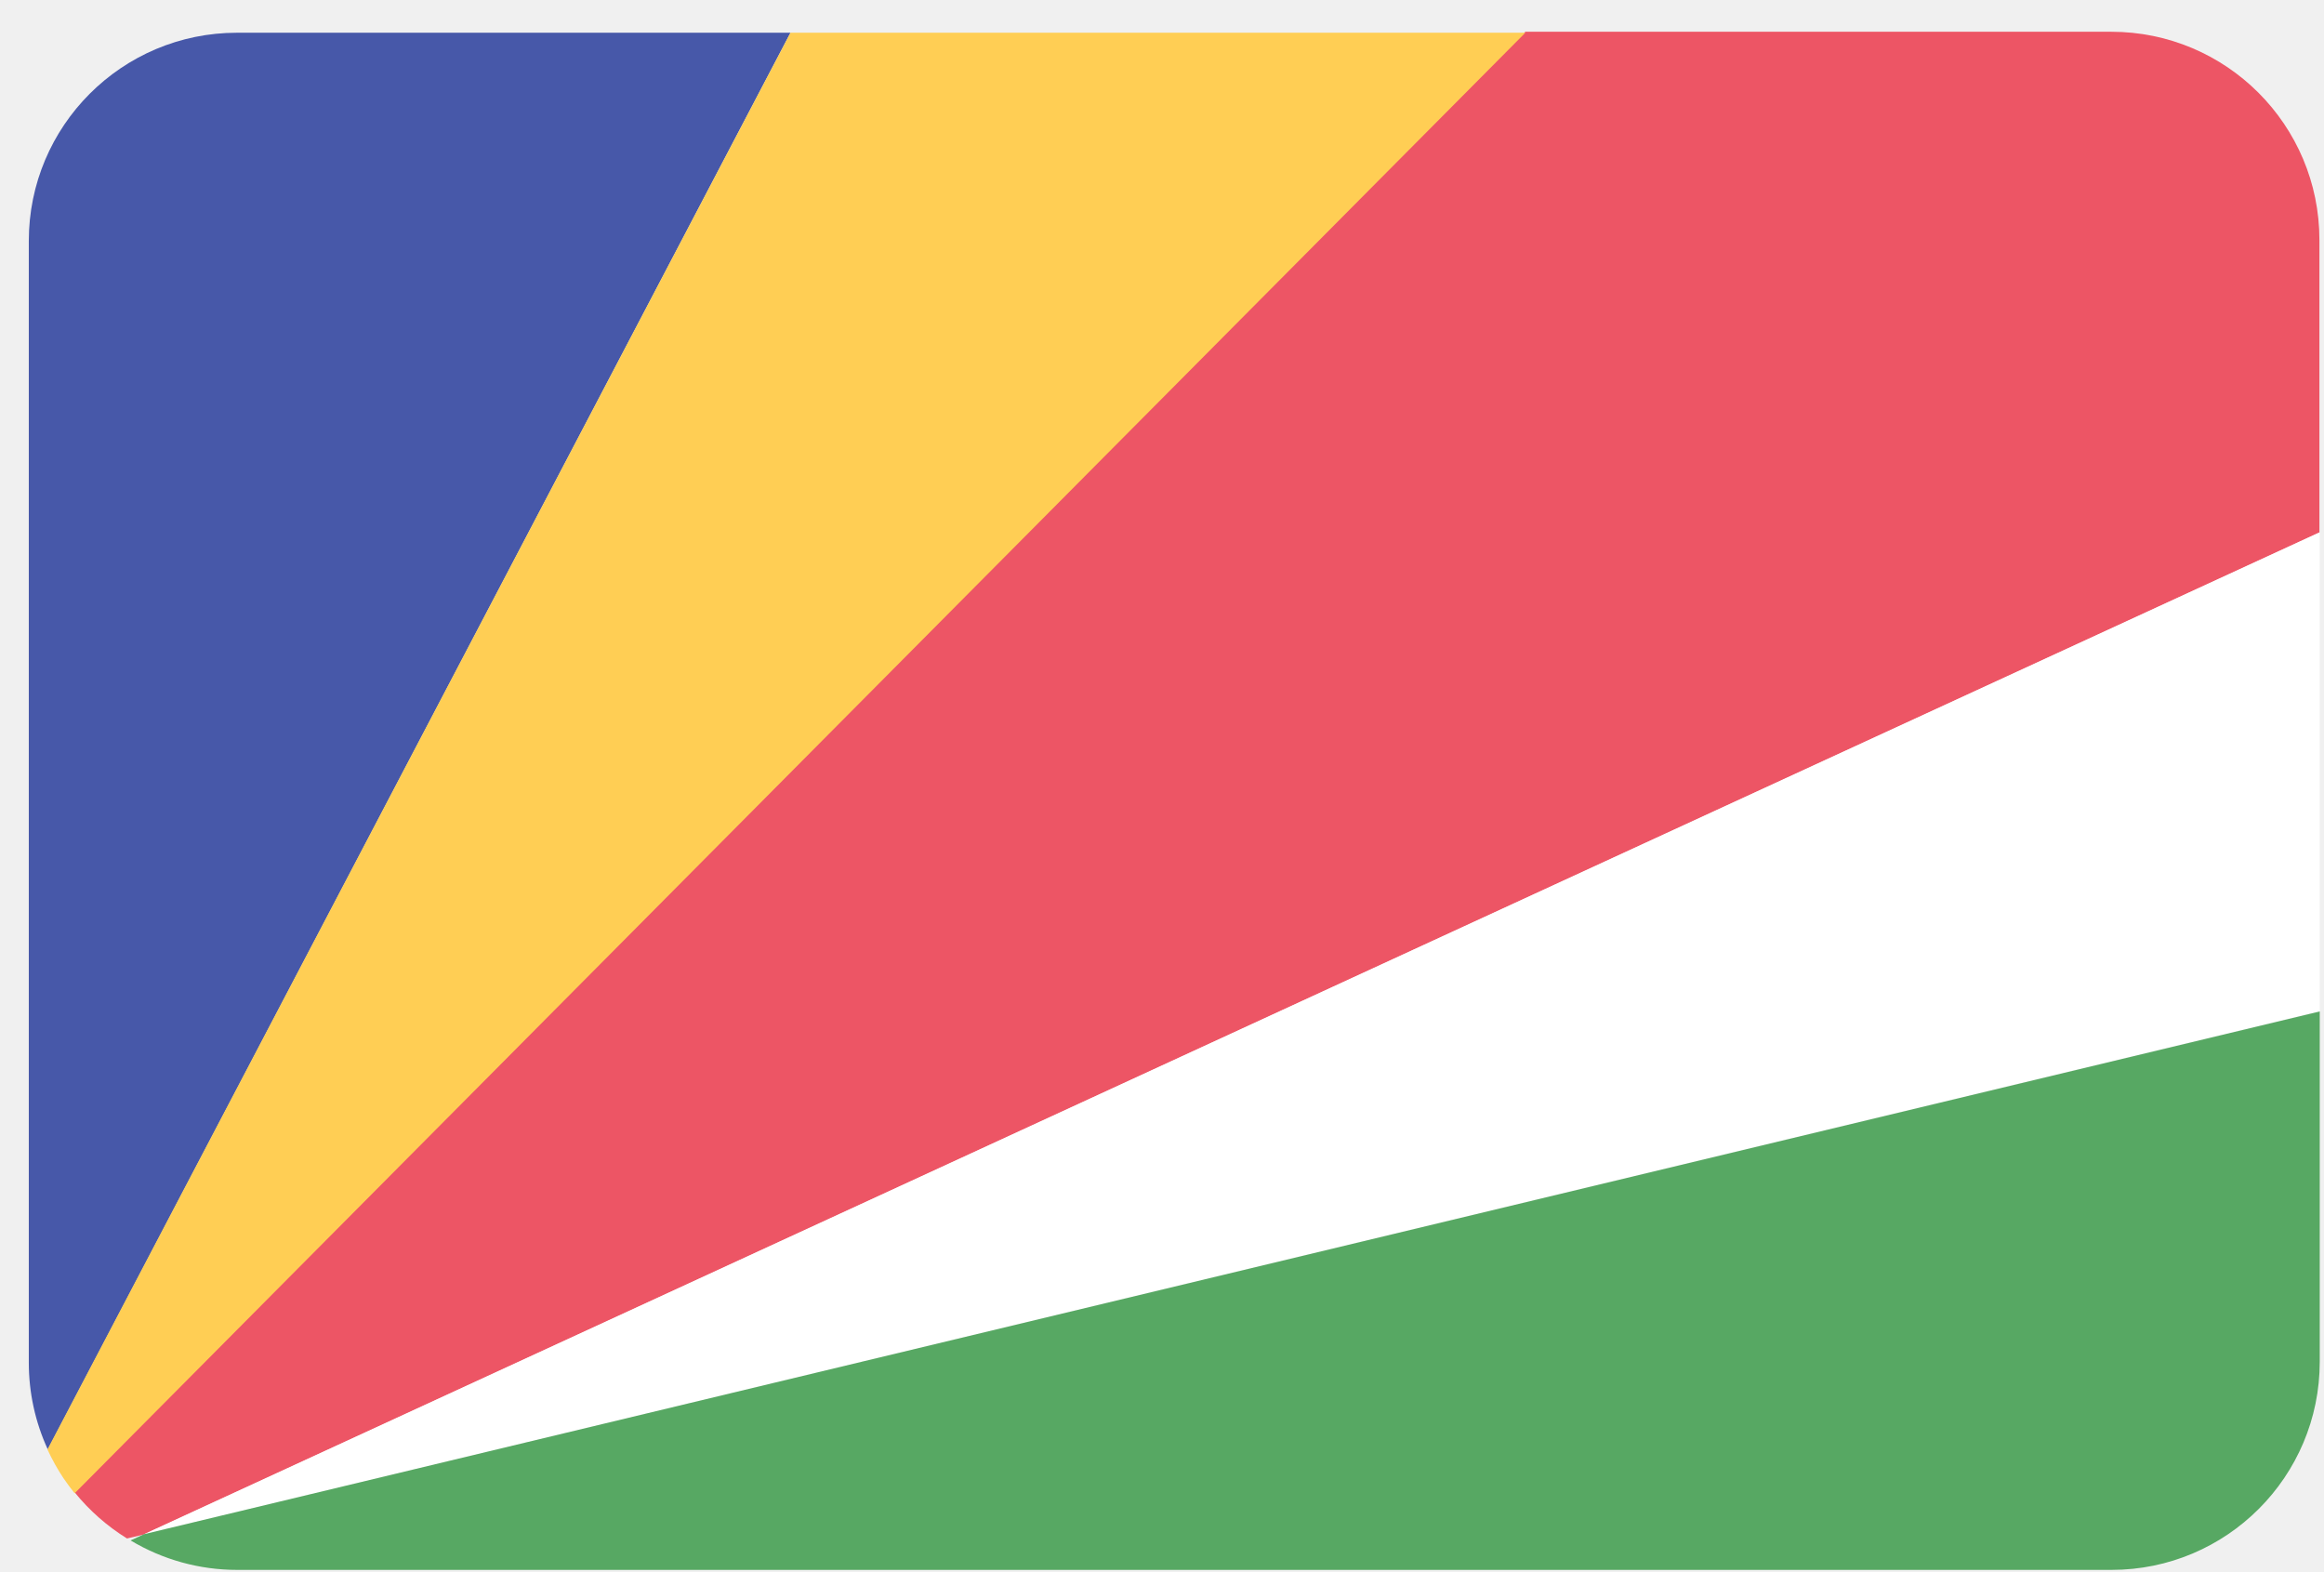
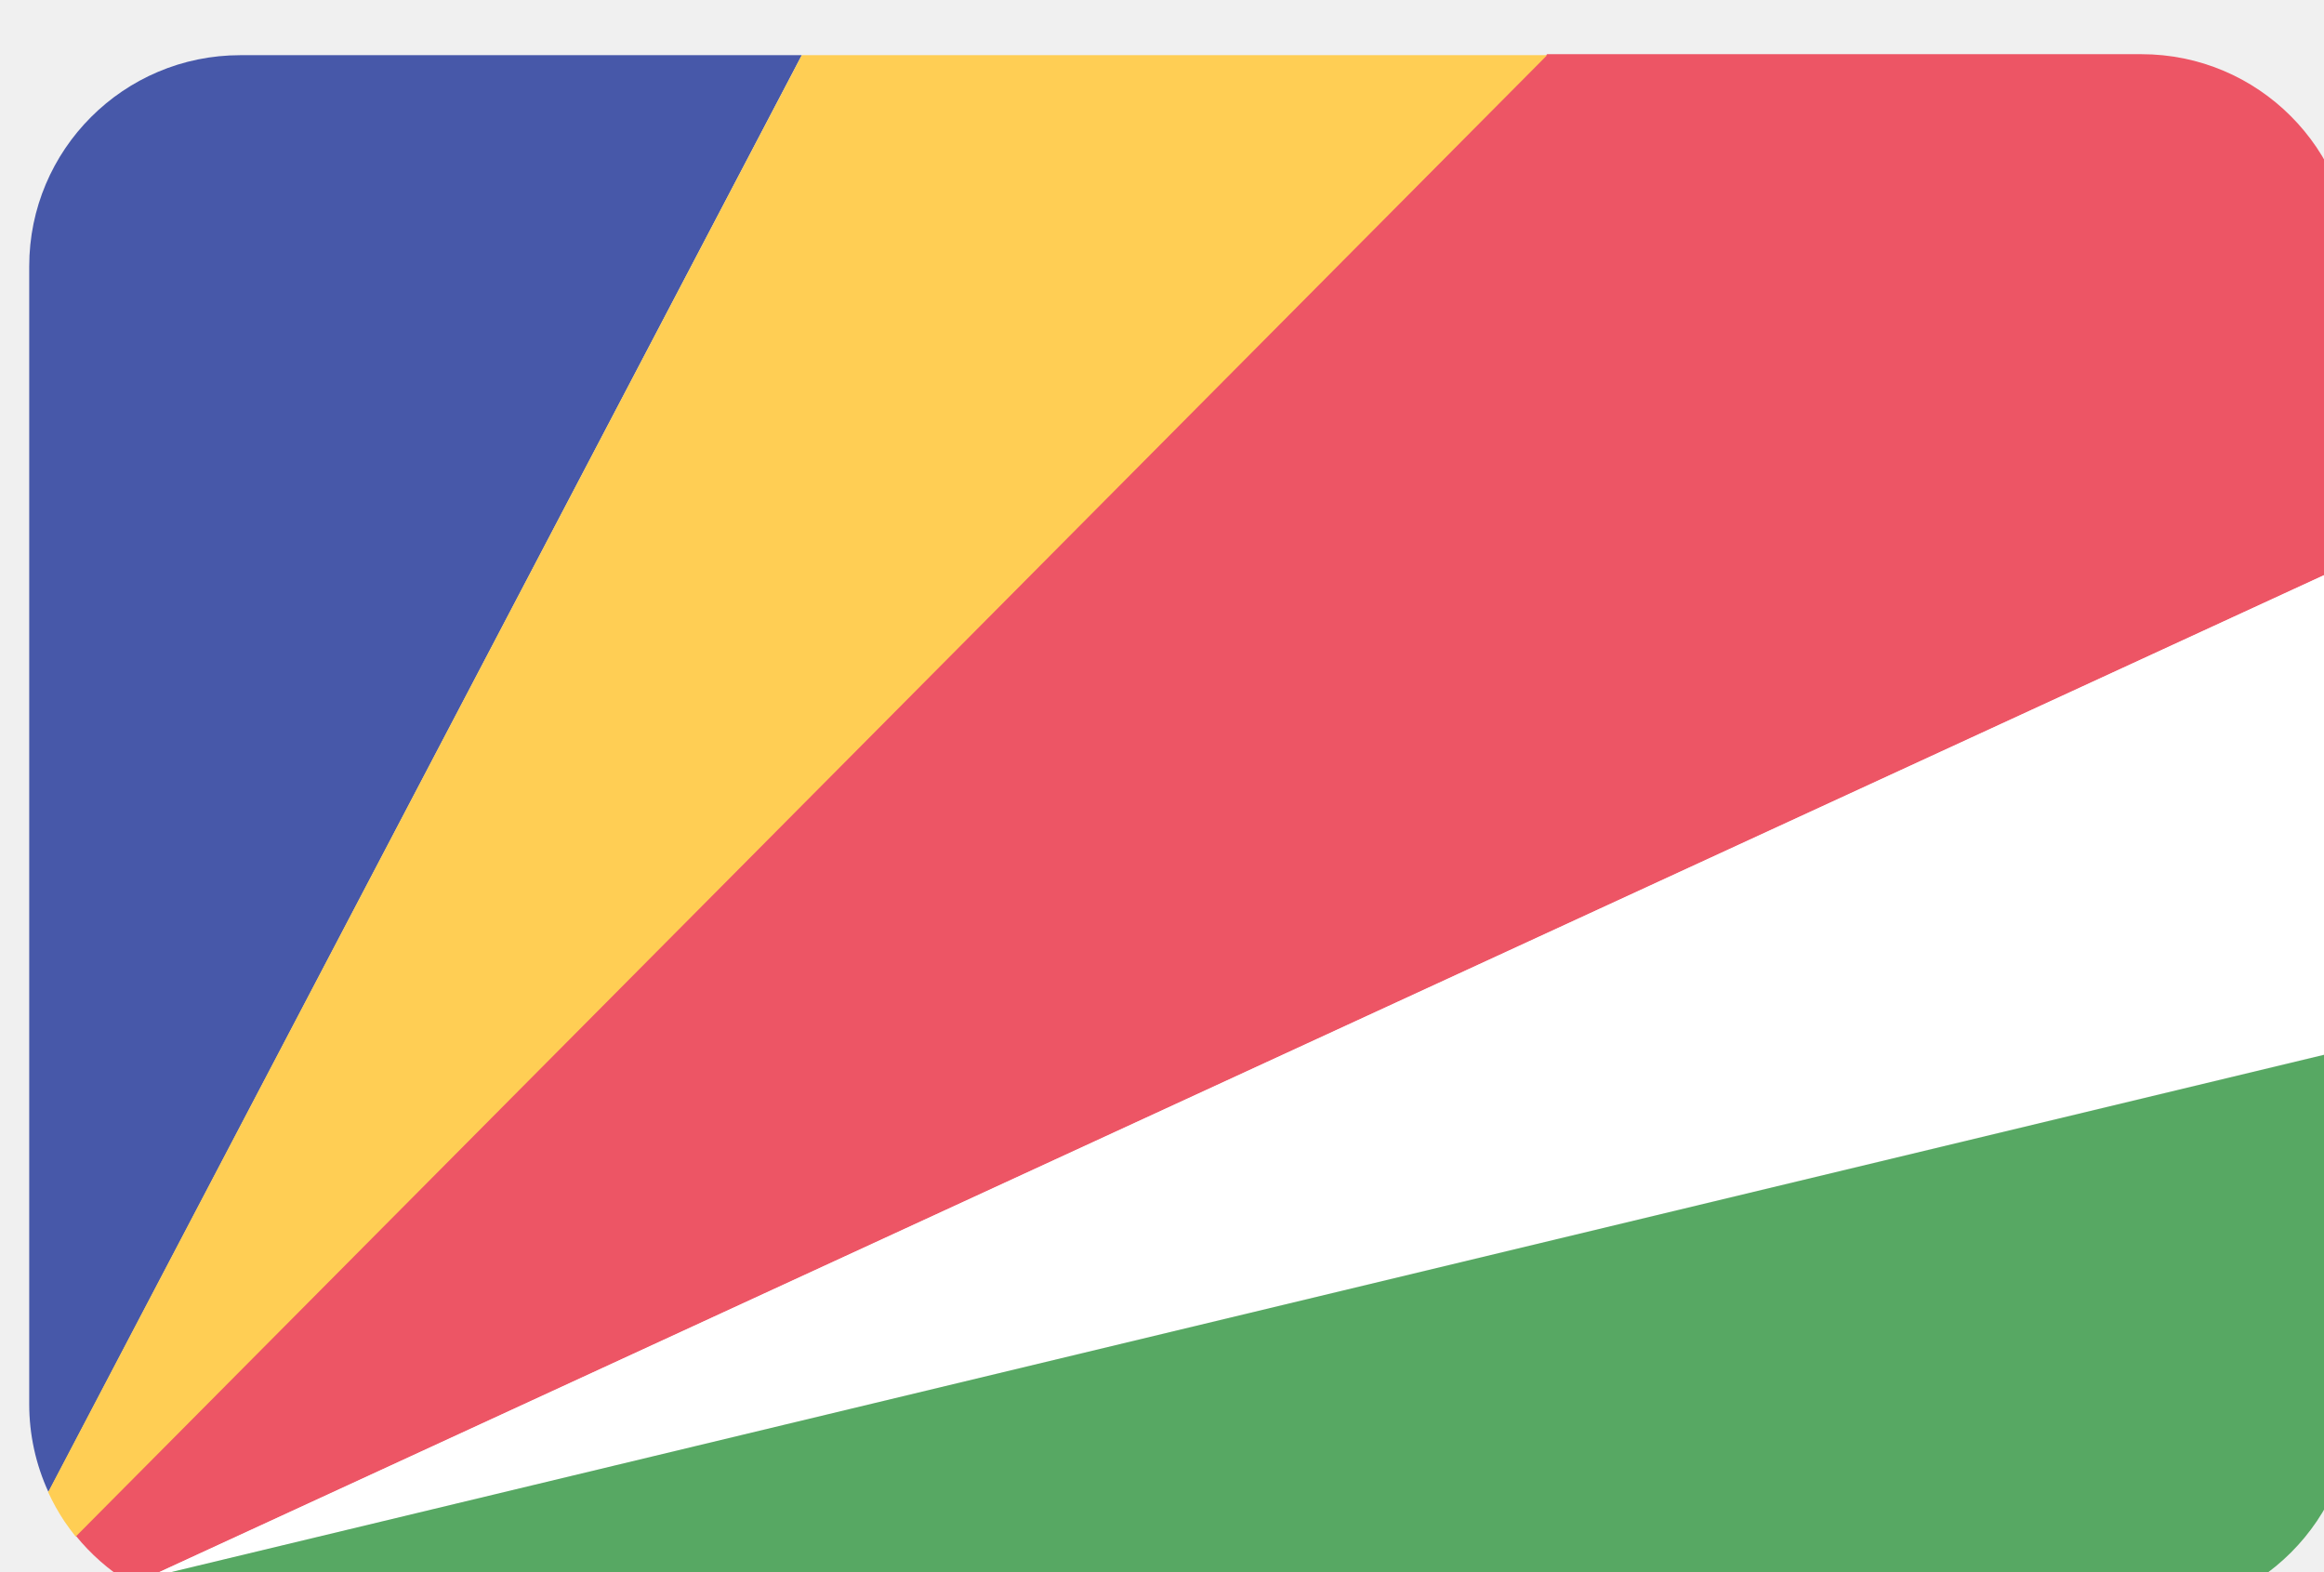
- <svg xmlns="http://www.w3.org/2000/svg" width="71" height="48">
+ <svg xmlns="http://www.w3.org/2000/svg" width="71" height="48" viewBox="0 0 70 46">
  <g fill="none">
    <path d="M3.88 47l.51-.12 66.47-30.61V7.33A6.36 6.36 0 0064.5.97H46.6L2.28 45.59A6.39 6.39 0 003.88 47z" fill="#ED5565" />
    <path d="M7.24 1A6.36 6.36 0 00.88 7.36v34.27c0 .915.197 1.819.58 2.65L24.15 1H7.24z" fill="#4758A9" />
    <path d="M25.1 1h-.95L1.45 44.28c.14.306.304.6.49.88.11.16.22.31.34.46L46.6 1H25.1z" fill="#FFCE54" />
    <path fill="#FFF" d="M70.87 30.89V16.26L4.4 46.87z" />
    <path d="M4.4 46.87l-.41.19a6.32 6.32 0 003.25.9h57.27a6.36 6.36 0 006.36-6.36V30.9L4.4 46.87z" fill="#57A863" />
  </g>
</svg>
